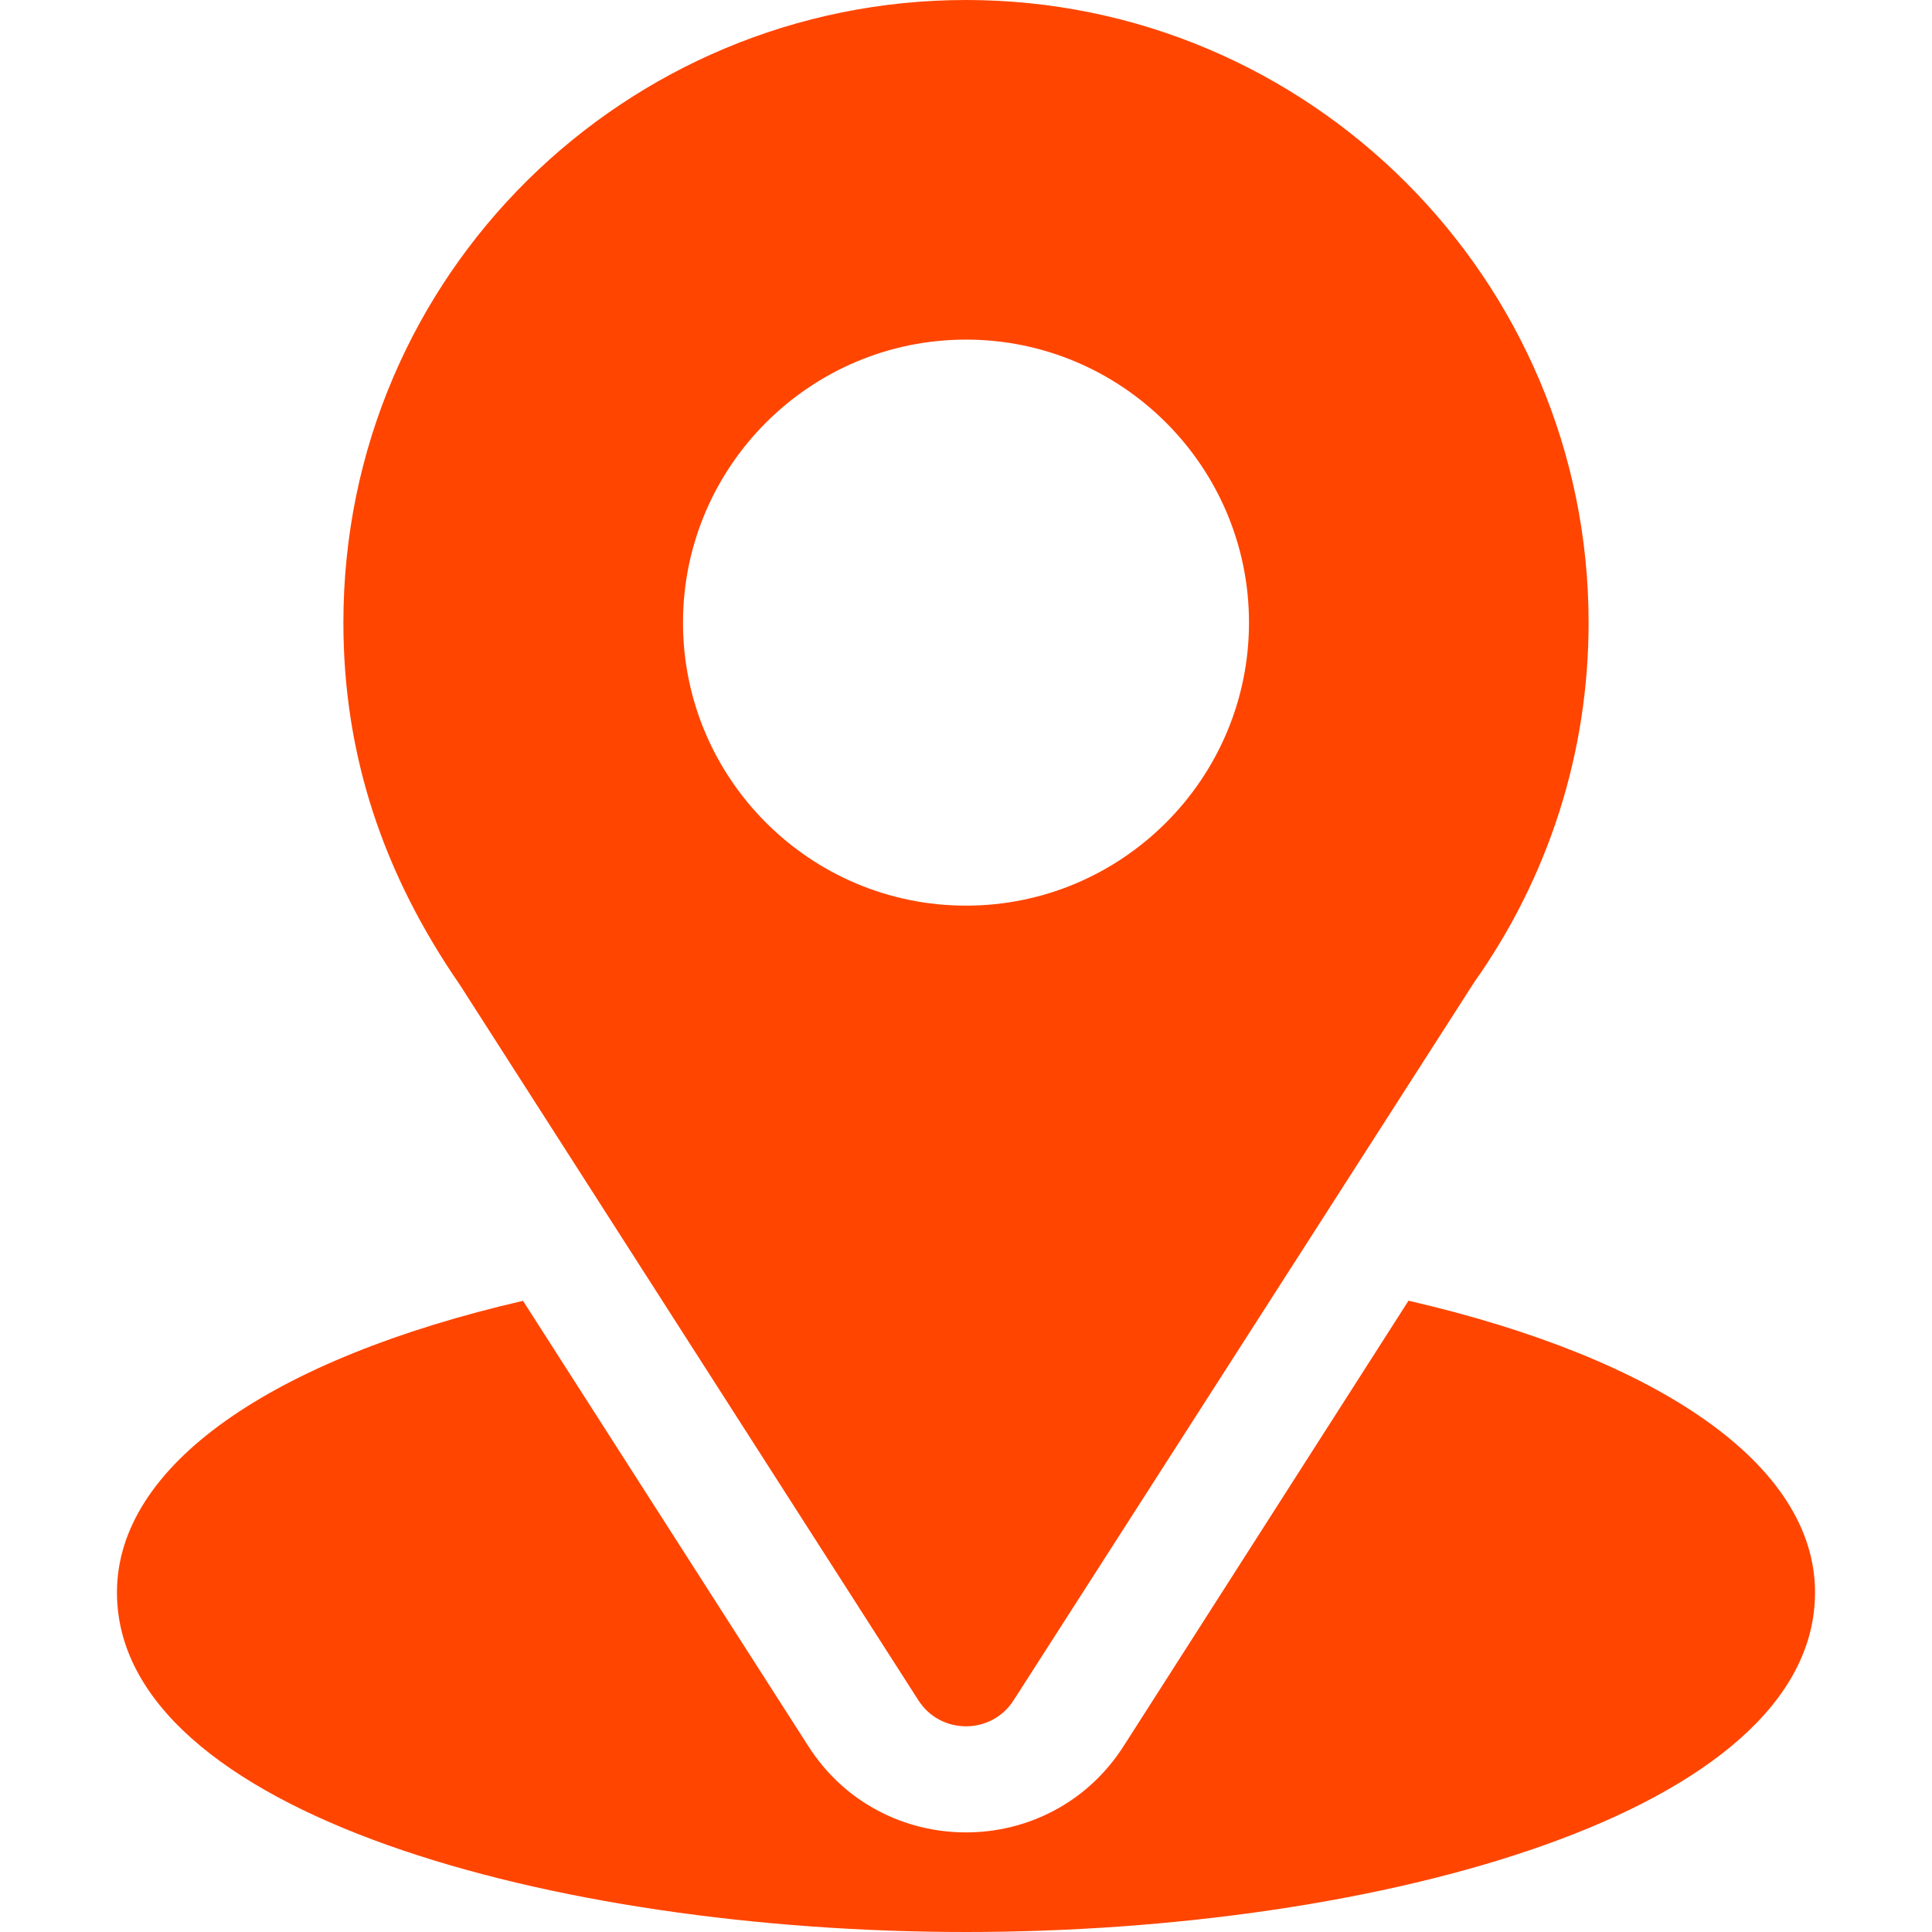
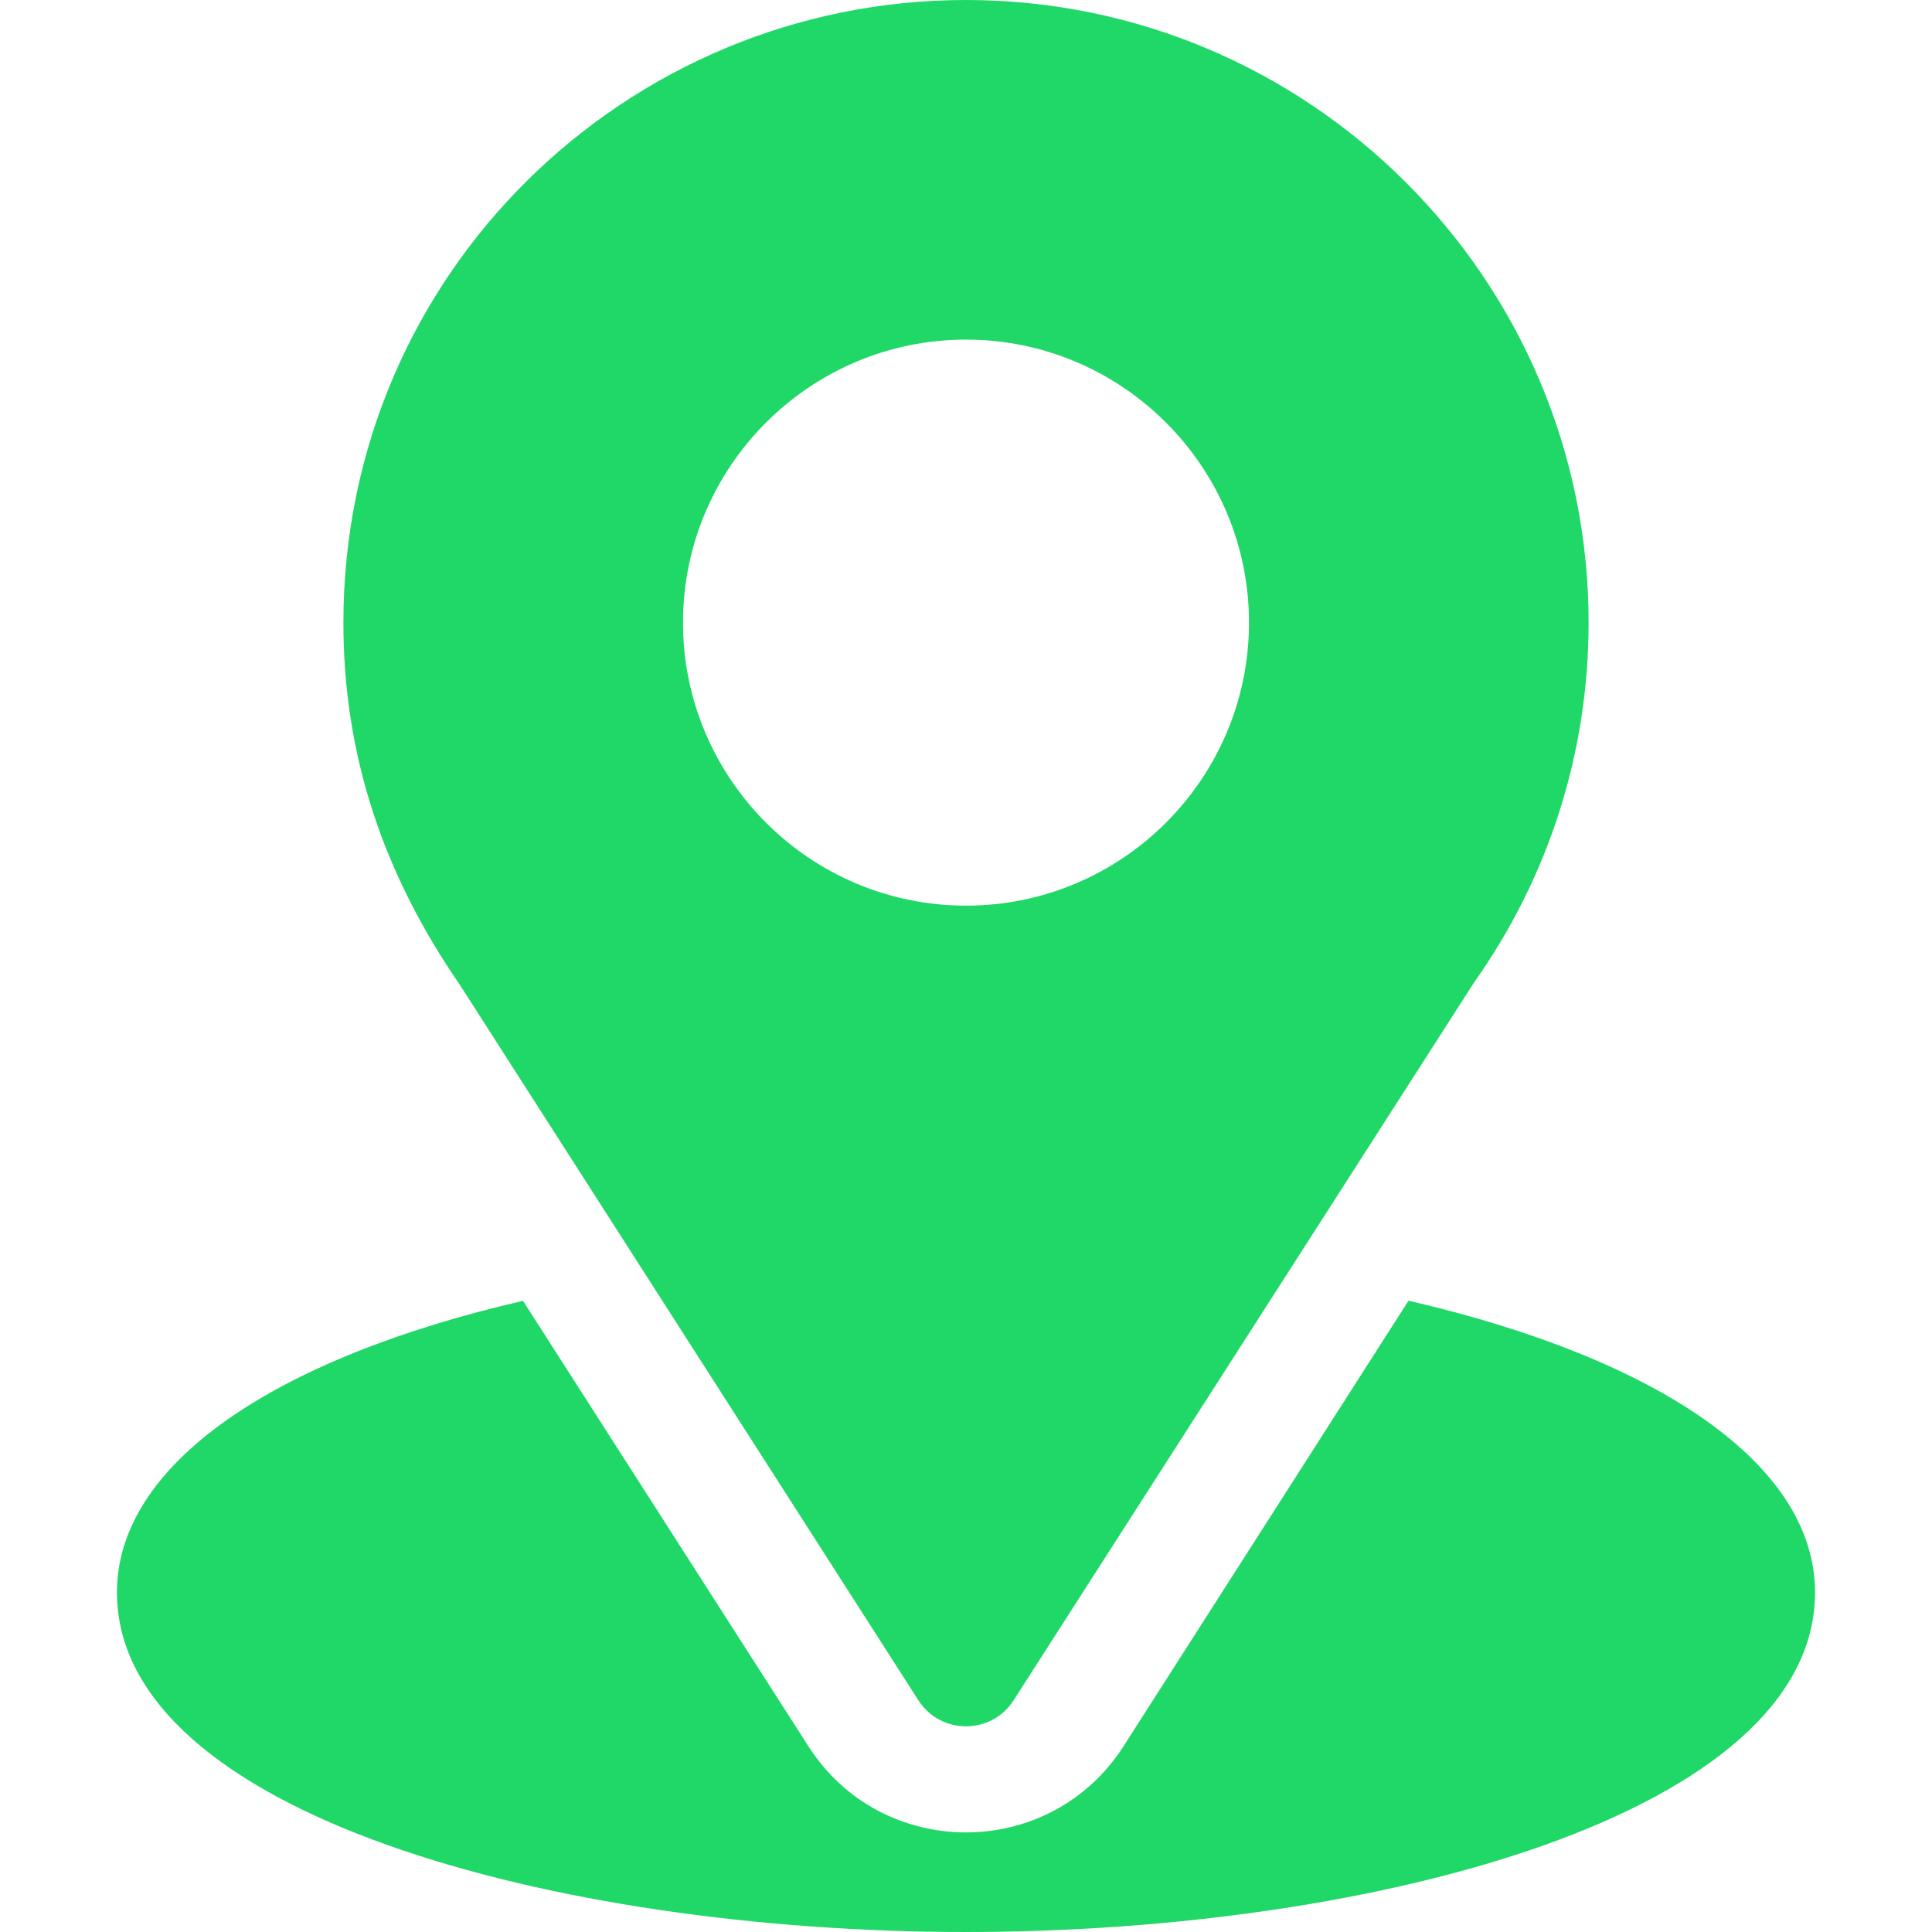
- <svg xmlns="http://www.w3.org/2000/svg" width="50" height="50" viewBox="0 0 50 50" fill="none">
-   <path d="M25 0C16.214 0 8.887 7.077 8.887 16.113C8.887 19.551 9.92 22.616 11.902 25.489L23.767 44.002C24.343 44.903 25.659 44.901 26.233 44.002L38.149 25.426C40.089 22.684 41.113 19.464 41.113 16.113C41.113 7.228 33.885 0 25 0ZM25 23.438C20.962 23.438 17.676 20.152 17.676 16.113C17.676 12.075 20.962 8.789 25 8.789C29.038 8.789 32.324 12.075 32.324 16.113C32.324 20.152 29.038 23.438 25 23.438Z" fill="#FF4500" />
-   <path d="M36.452 33.662L29.076 45.194C27.166 48.17 22.823 48.16 20.923 45.196L13.535 33.665C7.035 35.168 3.027 37.921 3.027 41.211C3.027 46.92 14.348 50 25 50C35.652 50 46.973 46.92 46.973 41.211C46.973 37.919 42.96 35.164 36.452 33.662Z" fill="#FF4500" />
+ <svg xmlns="http://www.w3.org/2000/svg" width="50" height="50" viewBox="0 0 50 50" fill="none" version="1.1" id="svg37">
+   <defs id="defs41" />
+   <path d="M25 0C16.214 0 8.887 7.077 8.887 16.113C8.887 19.551 9.92 22.616 11.902 25.489L23.767 44.002C24.343 44.903 25.659 44.901 26.233 44.002L38.149 25.426C40.089 22.684 41.113 19.464 41.113 16.113C41.113 7.228 33.885 0 25 0ZM25 23.438C20.962 23.438 17.676 20.152 17.676 16.113C17.676 12.075 20.962 8.789 25 8.789C29.038 8.789 32.324 12.075 32.324 16.113C32.324 20.152 29.038 23.438 25 23.438Z" fill="#FF4500" id="path33" style="fill:#1fd867;fill-opacity:1" />
+   <path d="M36.452 33.662L29.076 45.194C27.166 48.17 22.823 48.16 20.923 45.196L13.535 33.665C7.035 35.168 3.027 37.921 3.027 41.211C3.027 46.92 14.348 50 25 50C35.652 50 46.973 46.92 46.973 41.211C46.973 37.919 42.96 35.164 36.452 33.662Z" fill="#FF4500" id="path35" style="fill:#1fd867;fill-opacity:1" />
</svg>
